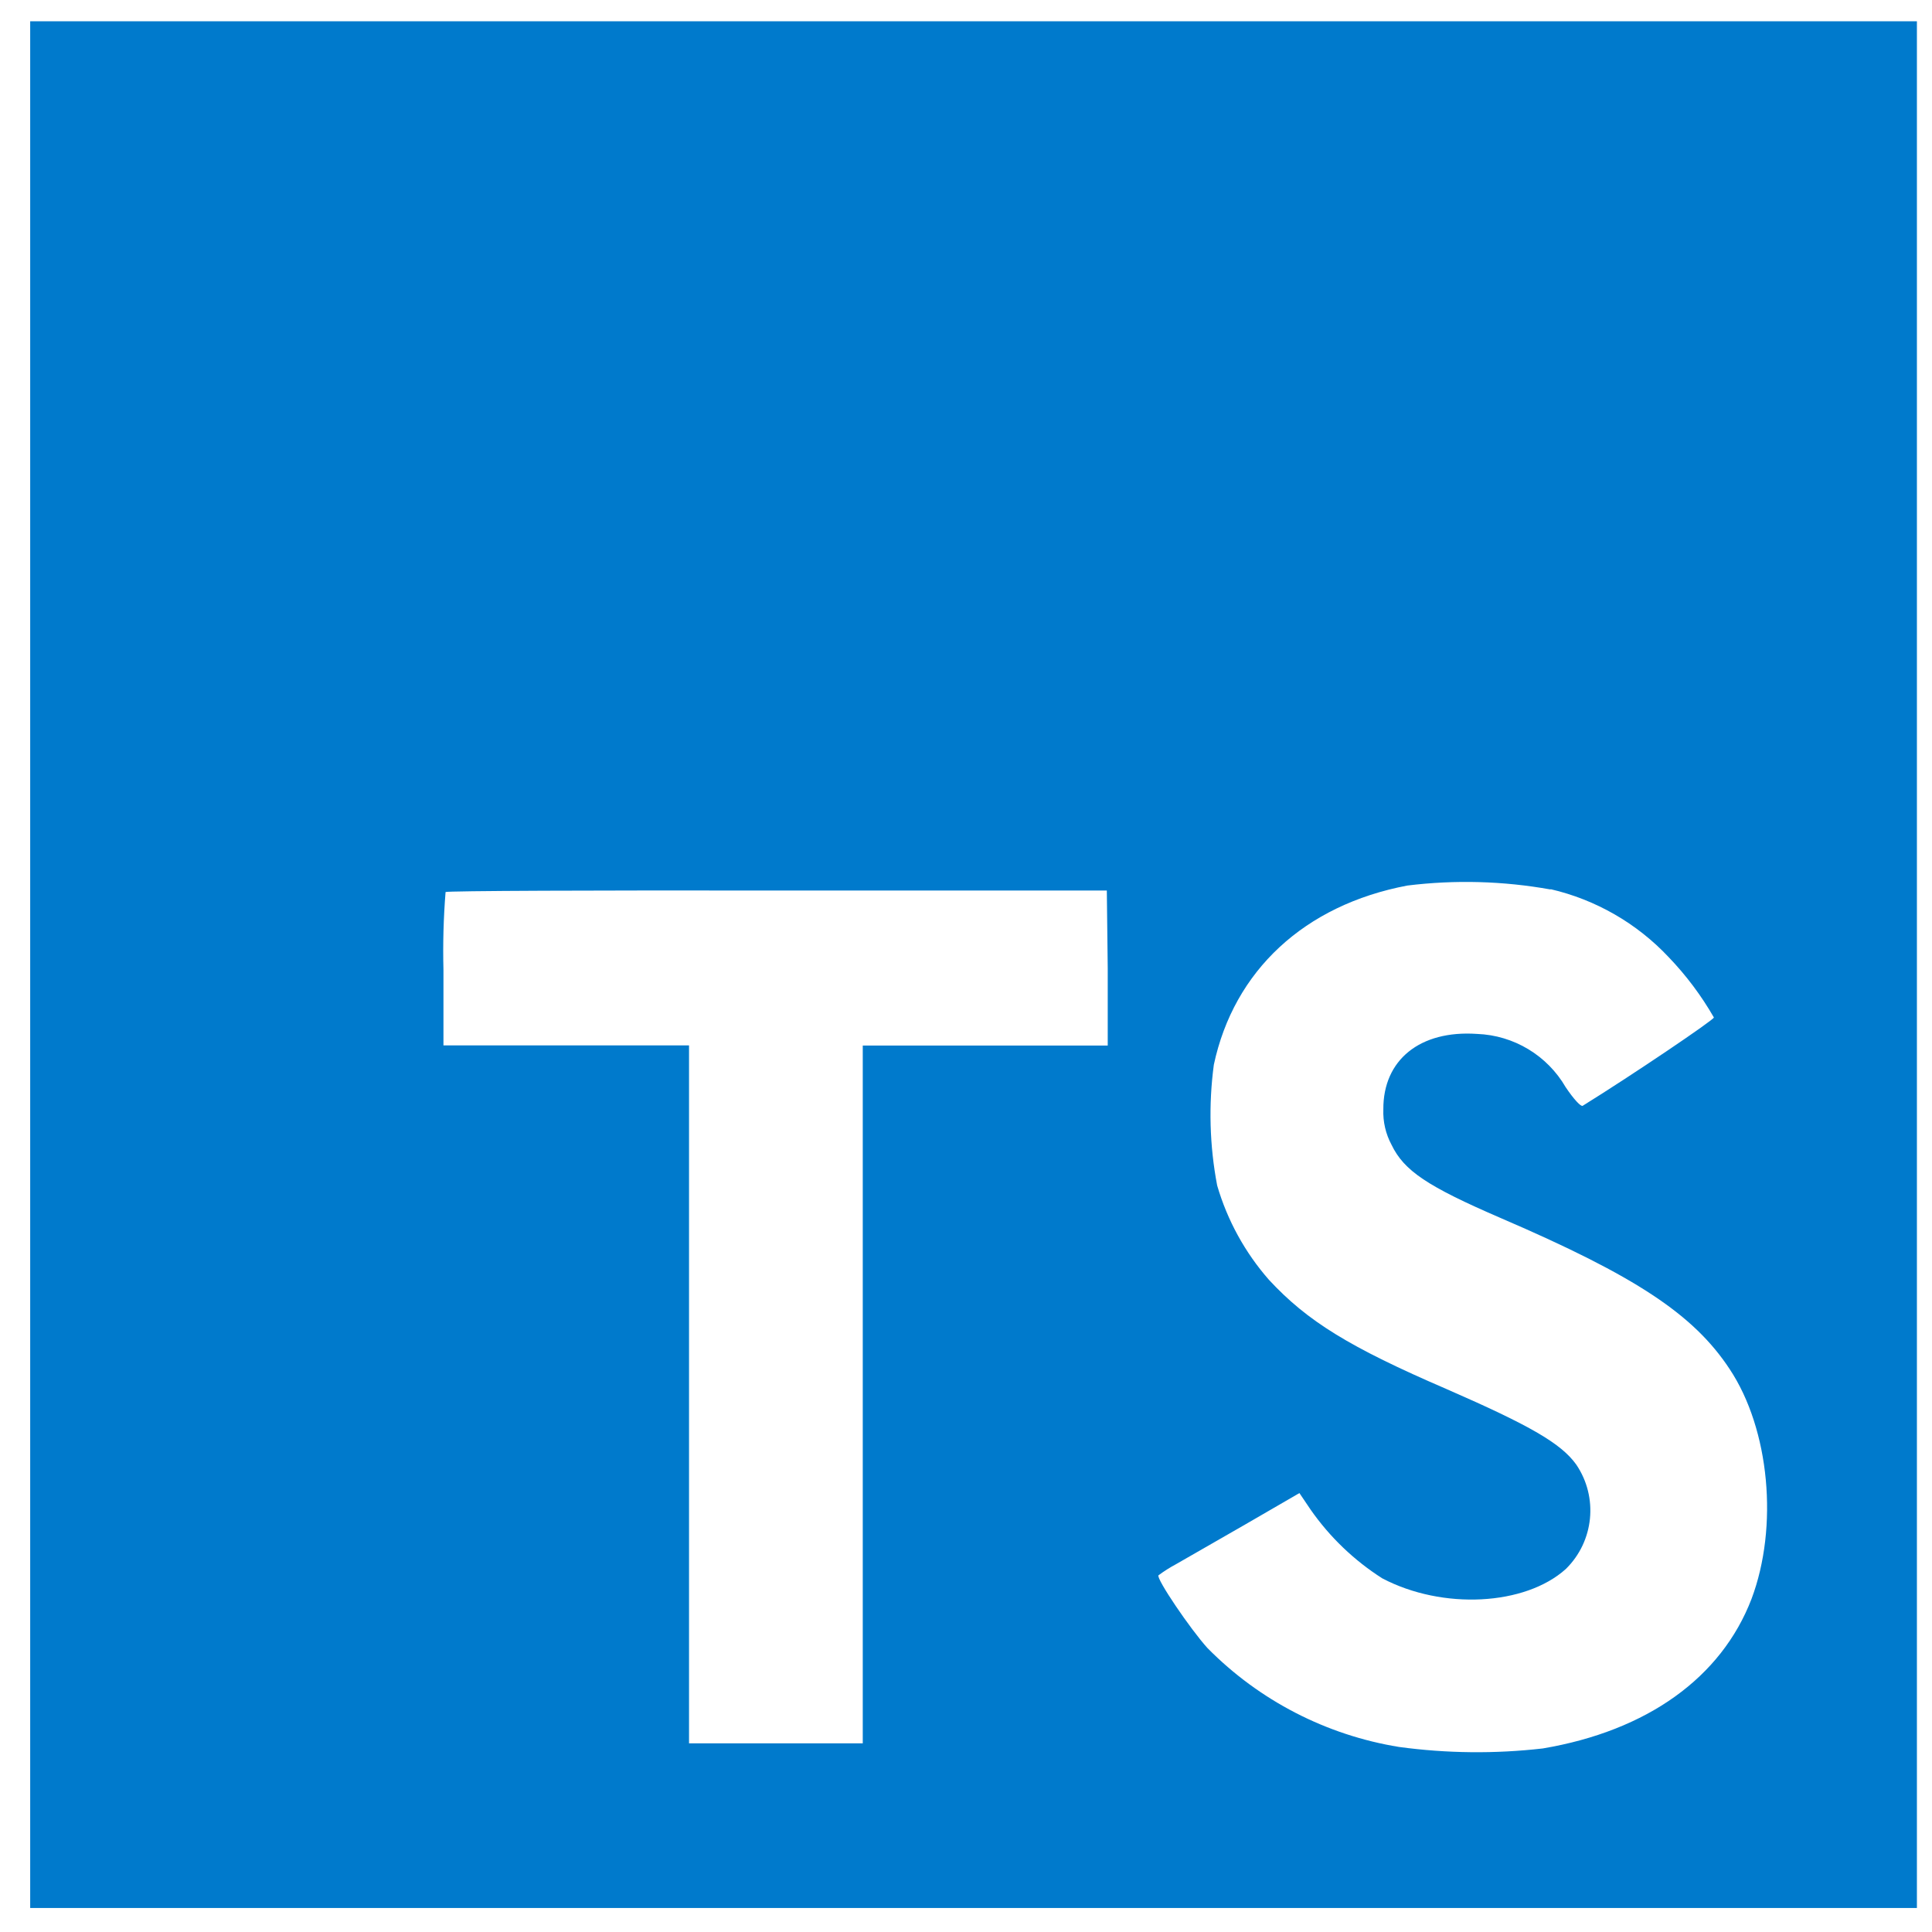
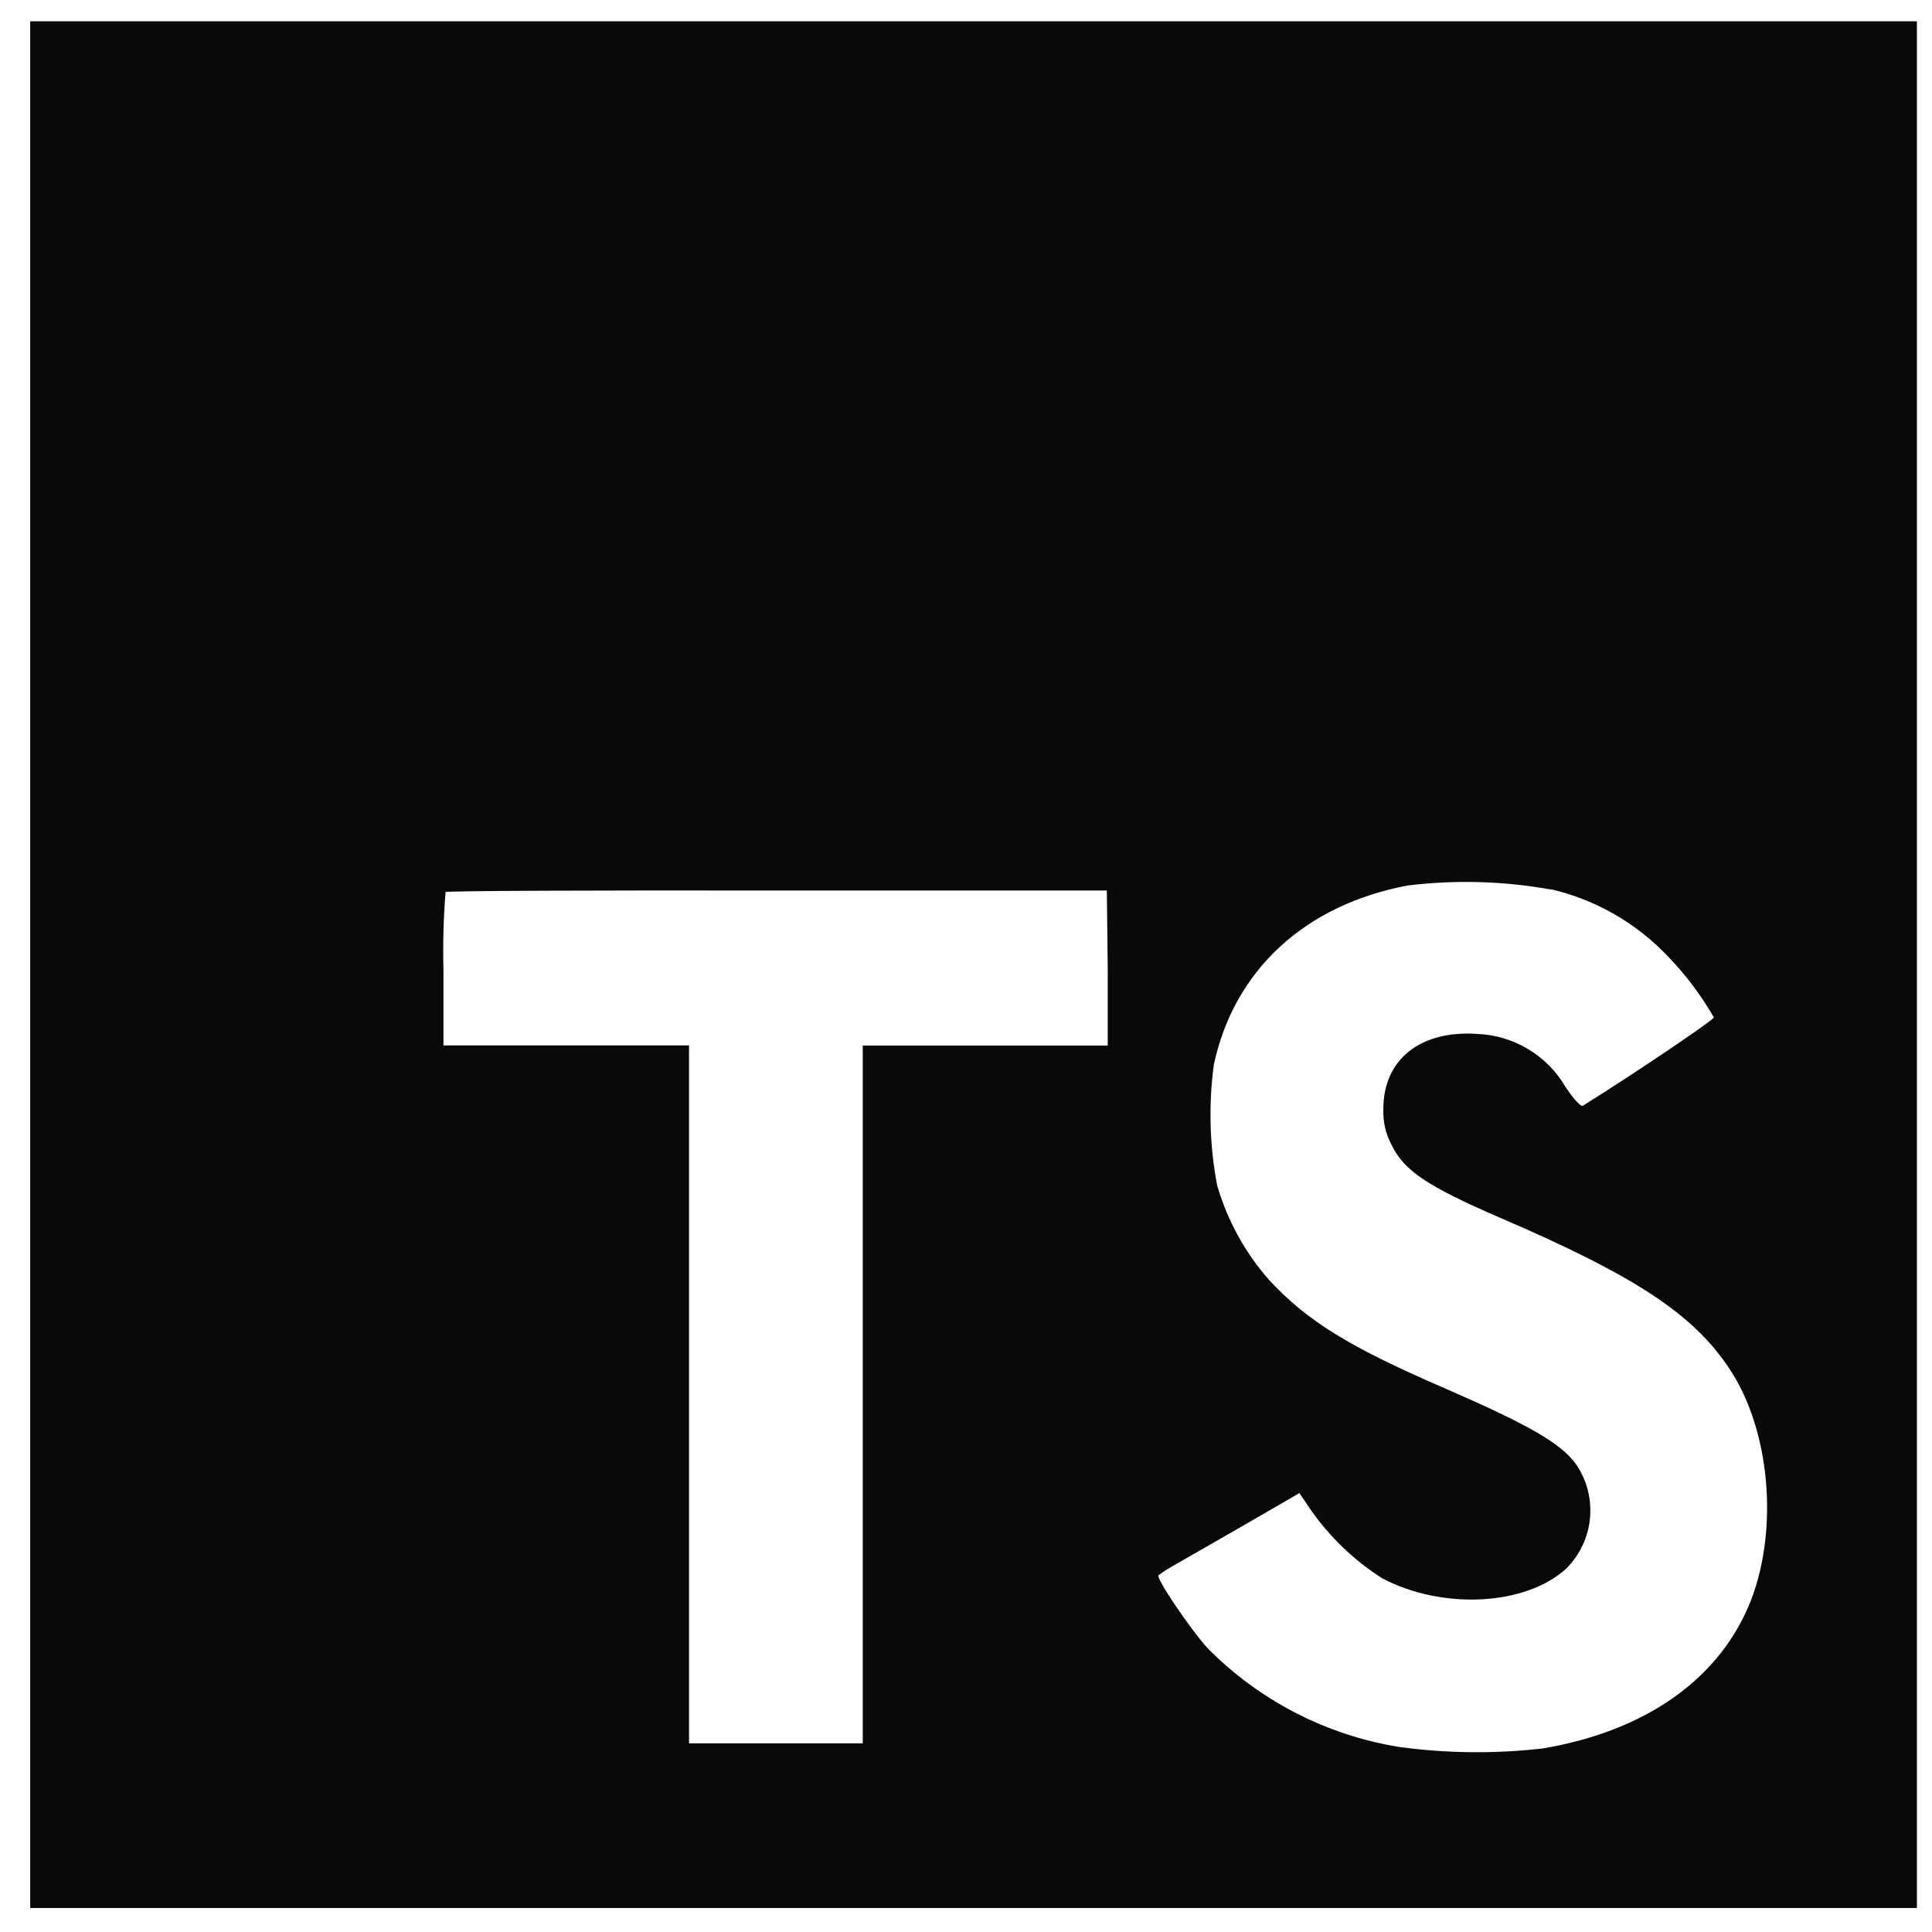
- <svg xmlns="http://www.w3.org/2000/svg" viewBox="0 0 128 128">
-   <path fill="#007acc" d="M2 63.91v62.5h125v-125H2zm100.73-5a15.56 15.56 0 017.82 4.5 20.58 20.58 0 013 4c0 .16-5.4 3.81-8.69 5.85-.12.08-.6-.44-1.13-1.23a7.09 7.09 0 00-5.87-3.53c-3.79-.26-6.23 1.73-6.21 5a4.58 4.58 0 00.54 2.34c.83 1.73 2.38 2.76 7.24 4.86 8.95 3.85 12.78 6.39 15.16 10 2.66 4 3.25 10.46 1.45 15.24-2 5.2-6.9 8.73-13.83 9.9a38.32 38.32 0 01-9.52-.1A23 23 0 0180 109.19c-1.15-1.27-3.39-4.58-3.25-4.82a9.34 9.34 0 011.15-.73l4.6-2.64 3.59-2.08.75 1.11a16.78 16.78 0 004.74 4.54c4 2.1 9.46 1.81 12.16-.62a5.43 5.43 0 00.69-6.92c-1-1.39-3-2.56-8.59-5-6.45-2.78-9.23-4.5-11.77-7.24a16.48 16.48 0 01-3.43-6.25 25 25 0 01-.22-8c1.33-6.23 6-10.58 12.82-11.87a31.66 31.66 0 019.49.26zm-29.34 5.24v5.12H57.16v46.23H45.65V69.26H29.38v-5a49.19 49.19 0 01.14-5.16c.06-.08 10-.12 22-.1h21.81z" />
+ <svg xmlns="http://www.w3.org/2000/svg" height="96" width="96" viewBox="0 0 128 128">
+   <path fill="#08090A" d="M2 63.91v62.5h125v-125H2zm100.73-5a15.56 15.56 0 017.82 4.5 20.58 20.58 0 013 4c0 .16-5.4 3.81-8.69 5.85-.12.08-.6-.44-1.13-1.23a7.09 7.09 0 00-5.87-3.53c-3.79-.26-6.23 1.73-6.21 5a4.58 4.58 0 00.54 2.34c.83 1.73 2.38 2.76 7.24 4.86 8.95 3.85 12.78 6.39 15.16 10 2.66 4 3.25 10.46 1.45 15.24-2 5.2-6.9 8.73-13.83 9.9a38.32 38.32 0 01-9.52-.1A23 23 0 0180 109.19c-1.15-1.27-3.39-4.58-3.25-4.82a9.34 9.34 0 011.15-.73l4.6-2.64 3.59-2.08.75 1.11a16.78 16.78 0 004.74 4.54c4 2.1 9.46 1.81 12.16-.62a5.43 5.43 0 00.69-6.92c-1-1.39-3-2.56-8.59-5-6.45-2.78-9.23-4.5-11.77-7.24a16.48 16.48 0 01-3.43-6.25 25 25 0 01-.22-8c1.33-6.23 6-10.58 12.82-11.87a31.66 31.66 0 019.49.26zm-29.34 5.24v5.12H57.16v46.23H45.65V69.26H29.38v-5a49.19 49.19 0 01.14-5.16c.06-.08 10-.12 22-.1h21.81z" />
</svg>
